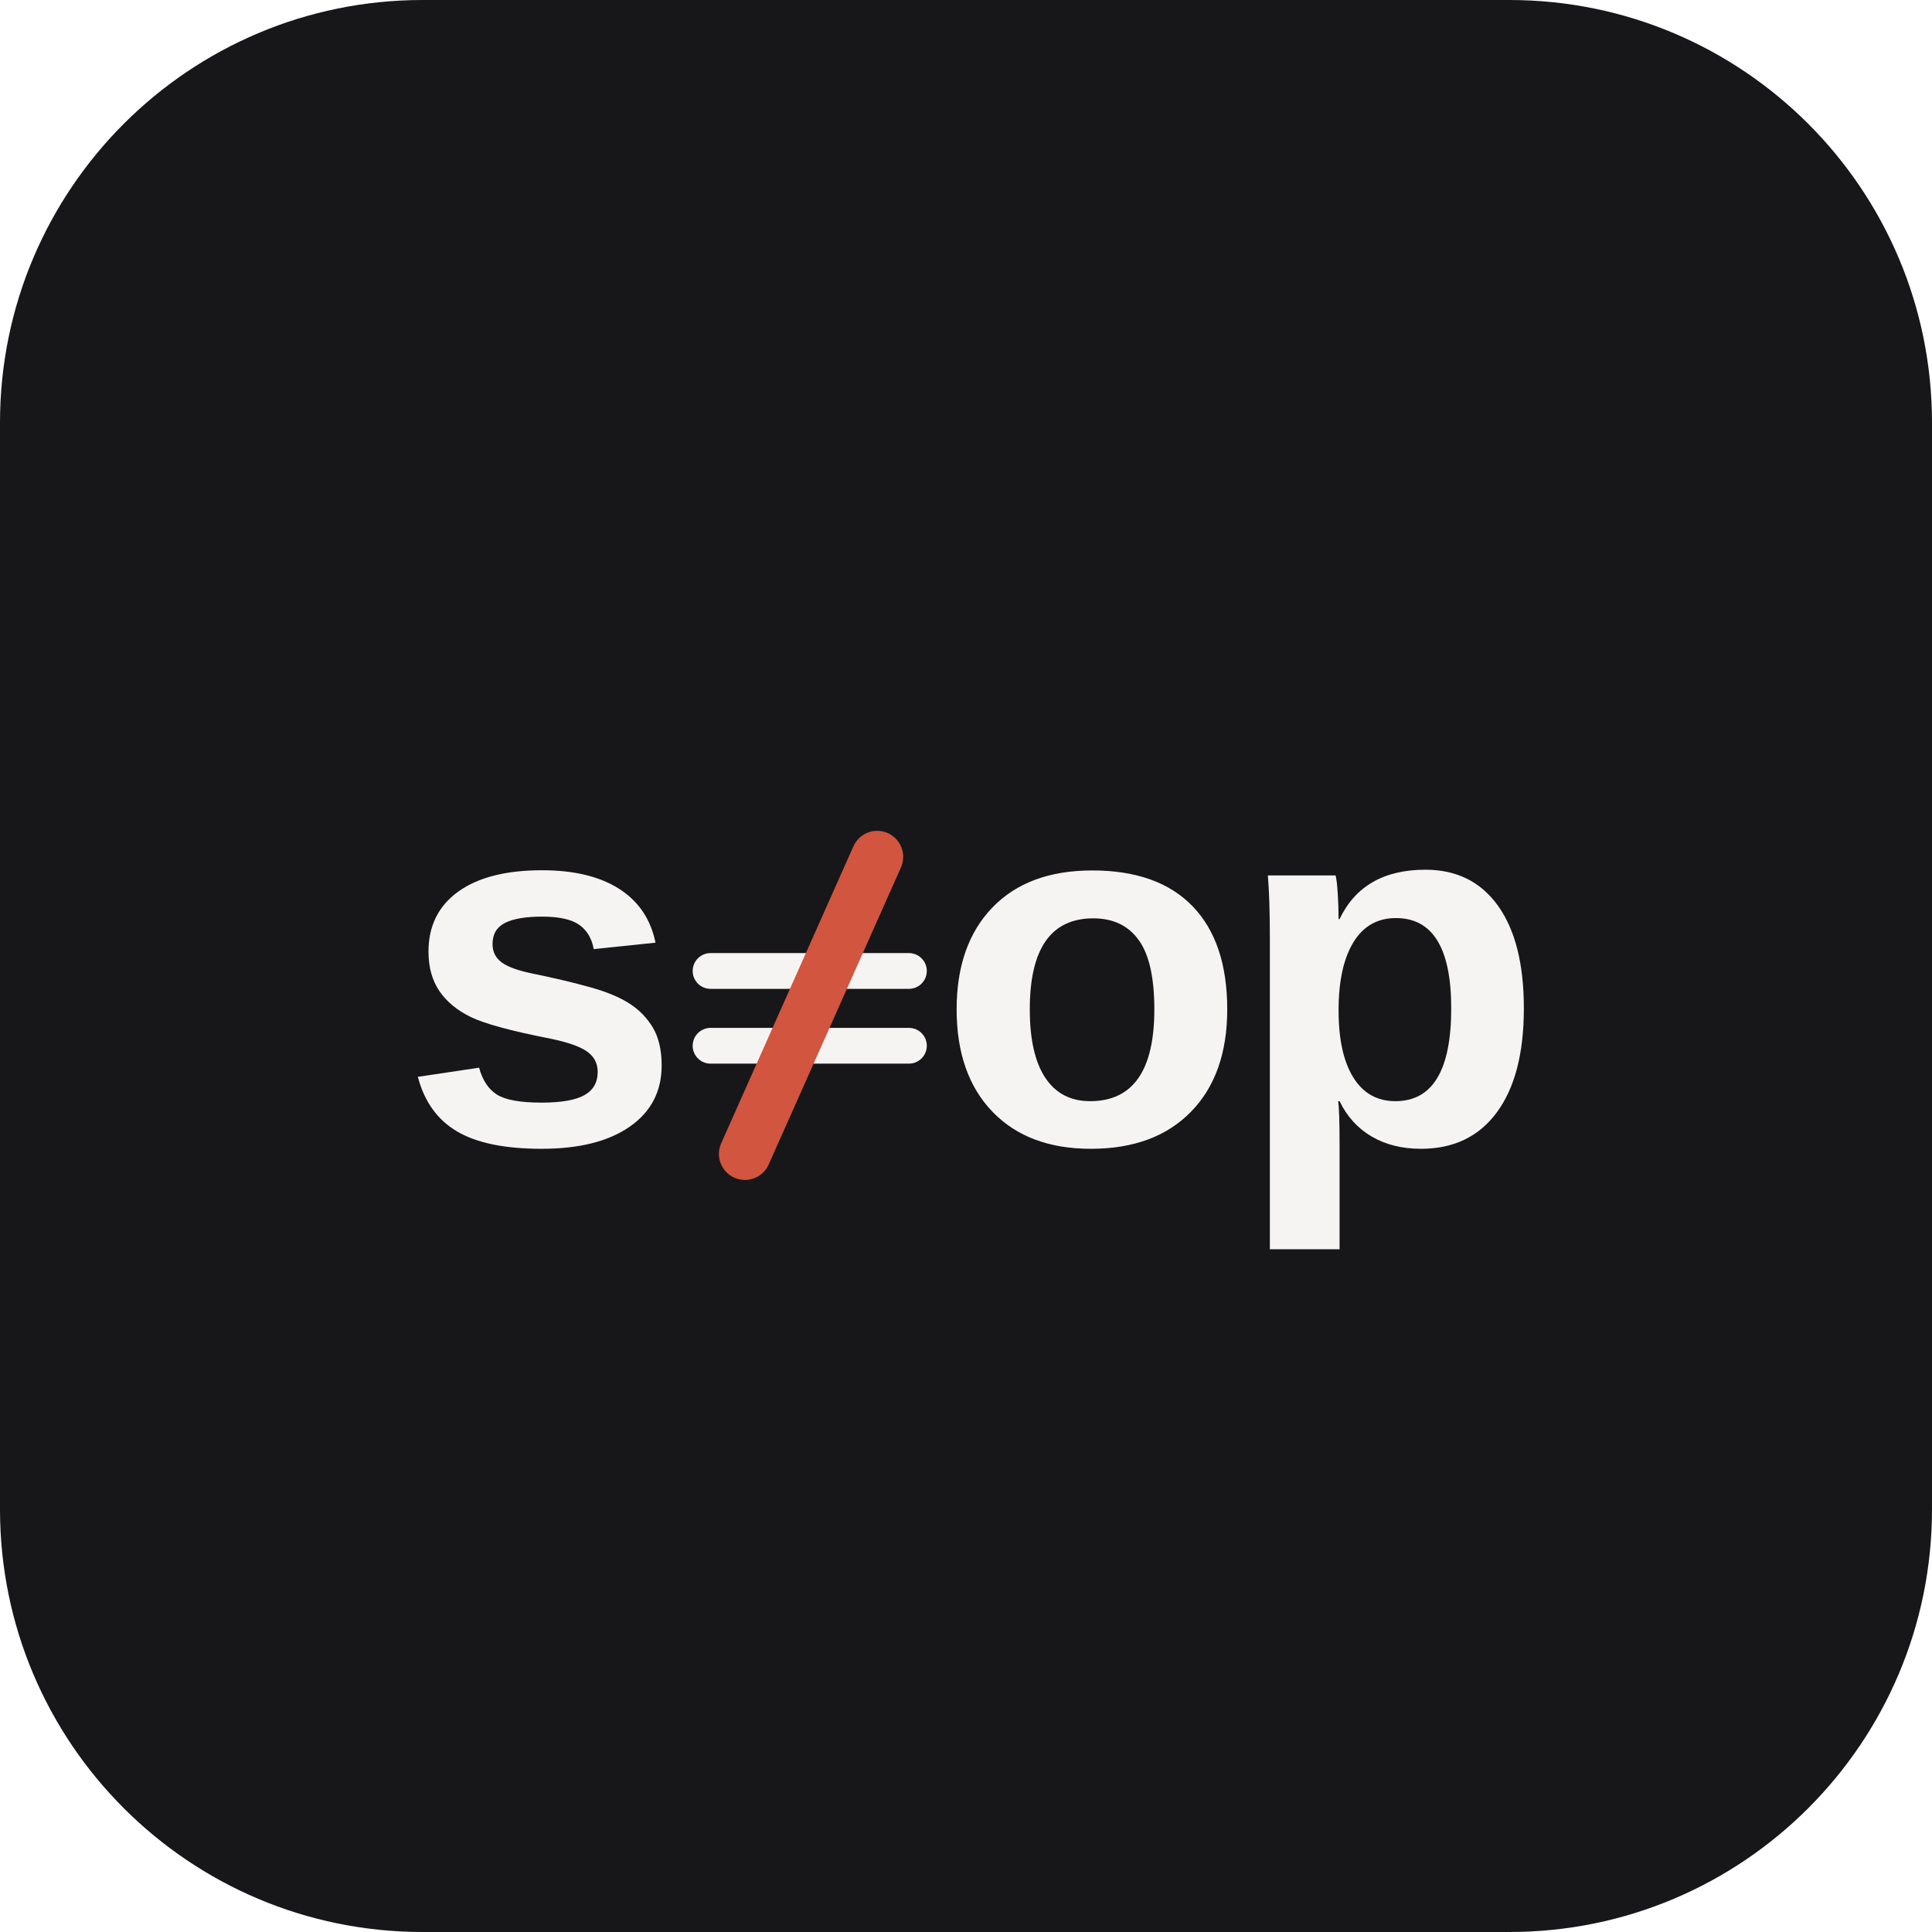
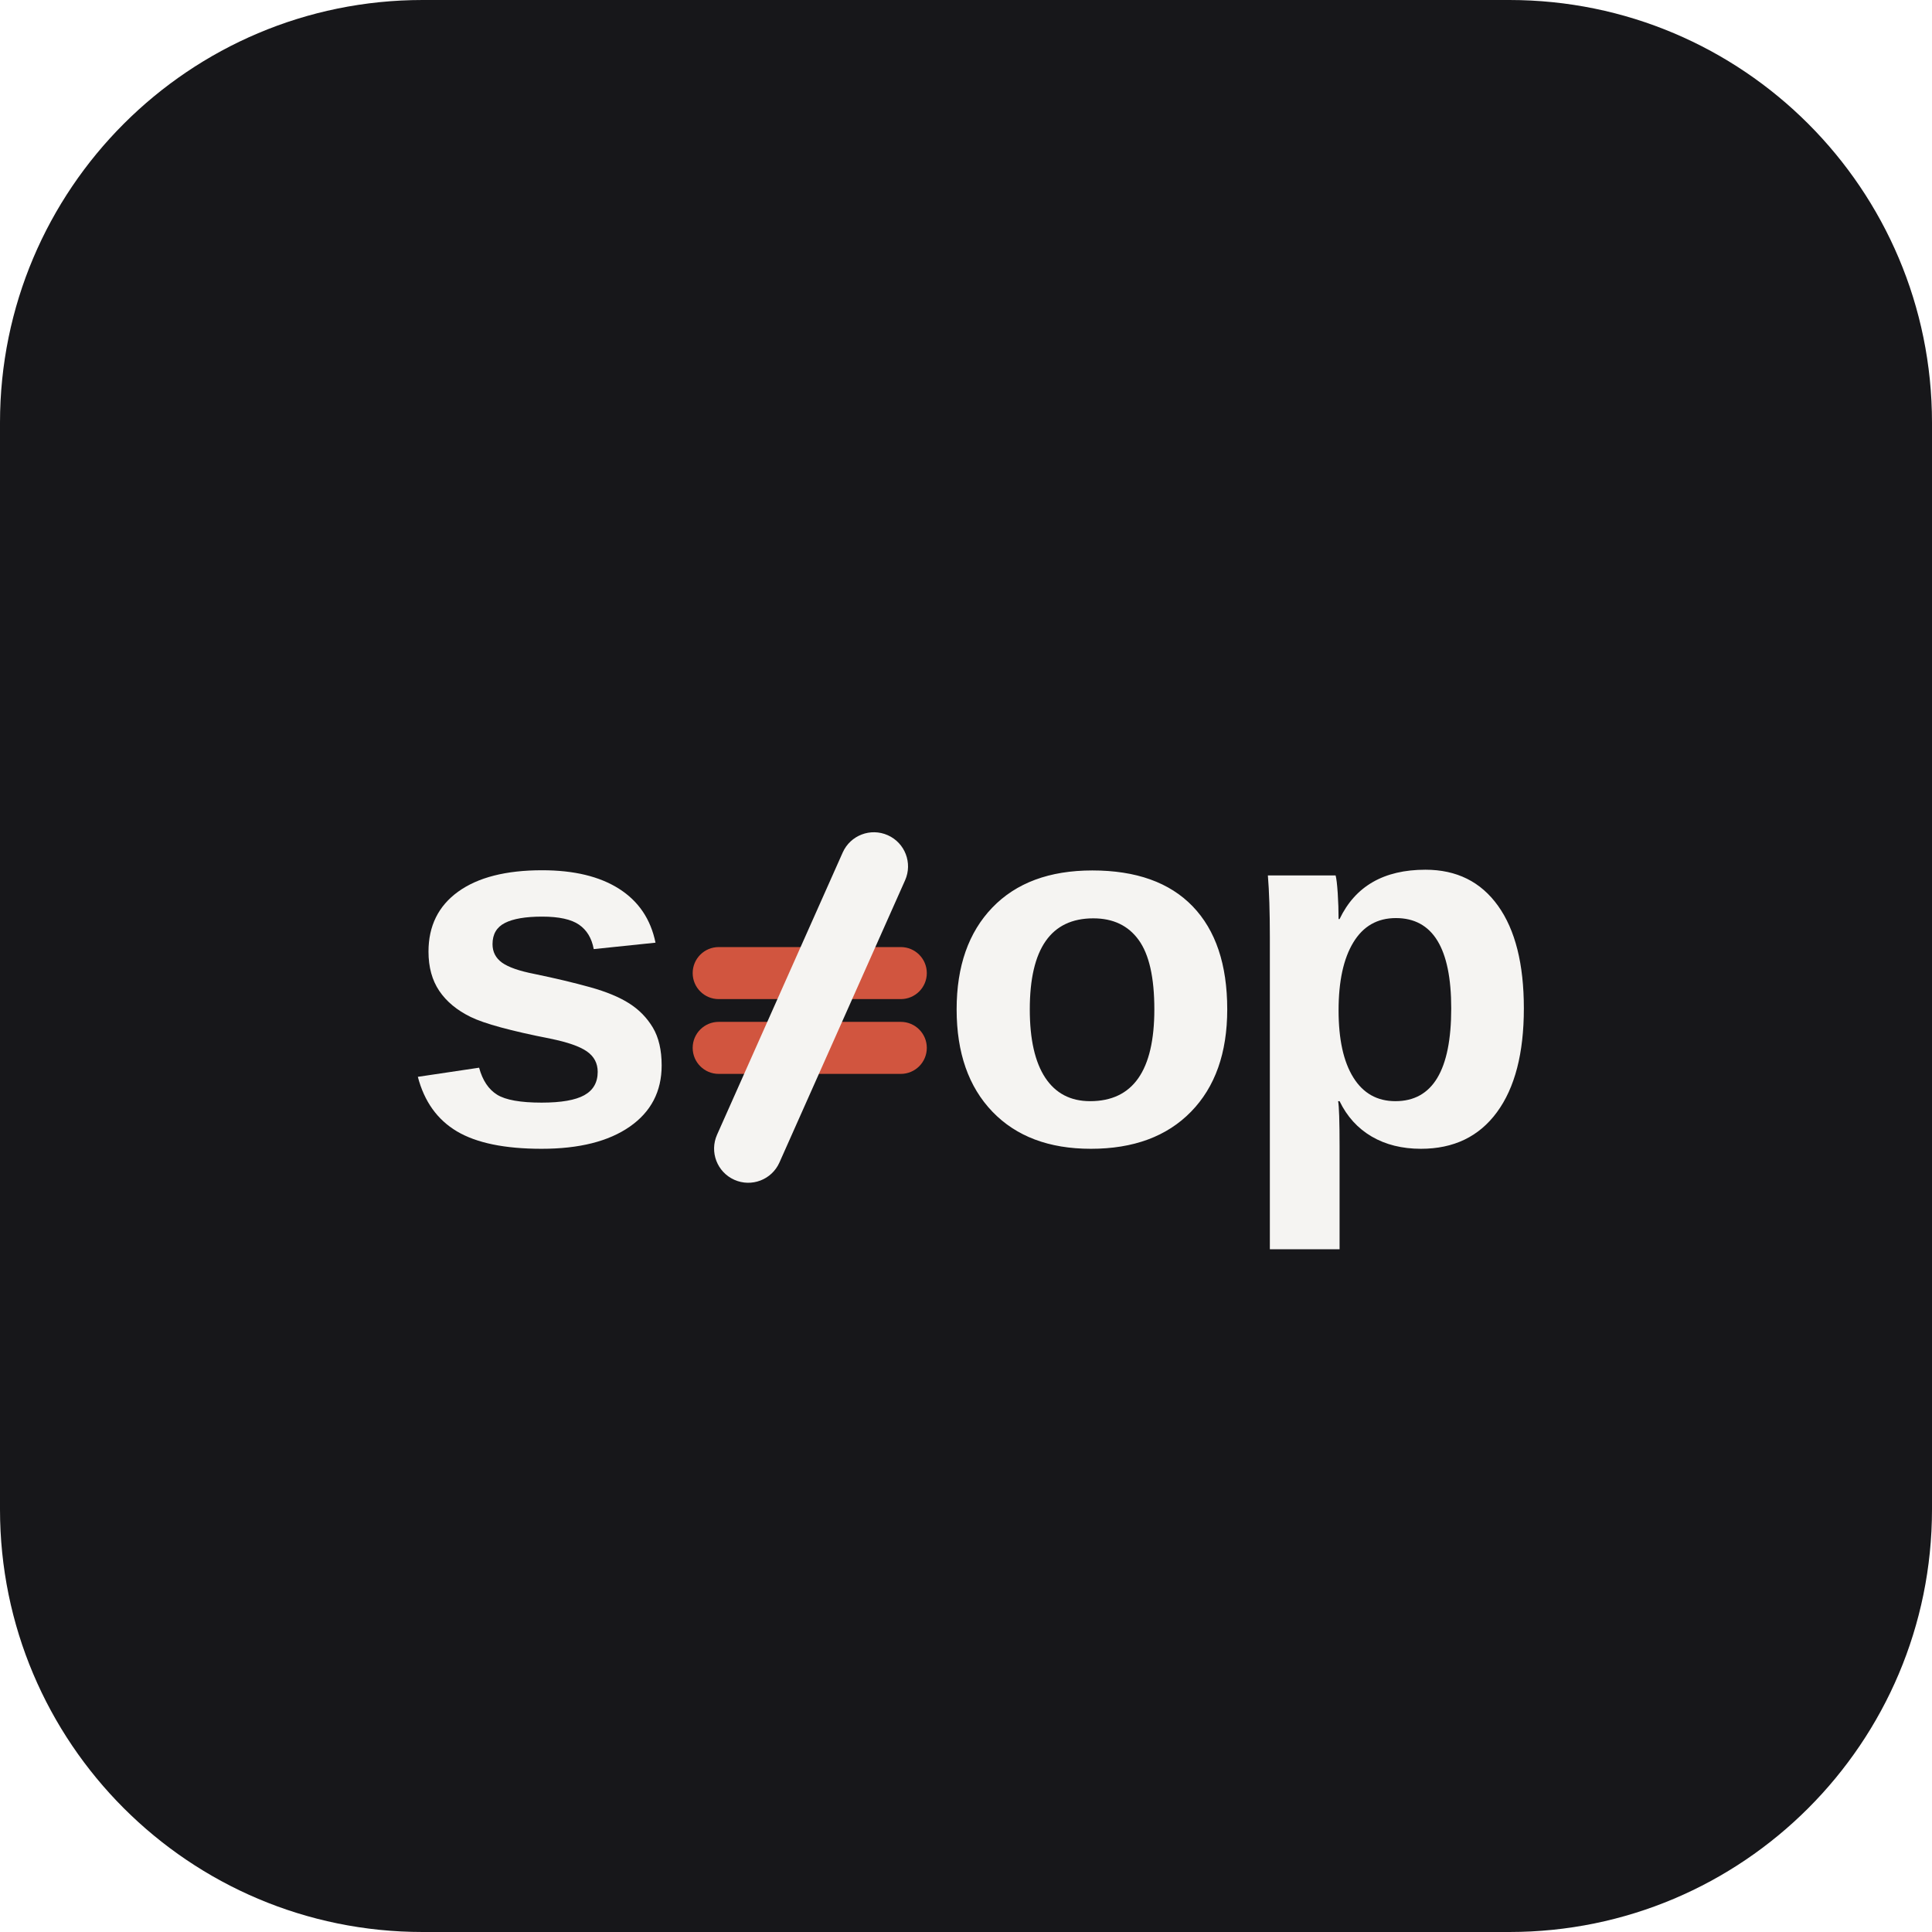
<svg xmlns="http://www.w3.org/2000/svg" width="512" height="512" viewBox="0 0 512 512">
  <rect width="512" height="512" rx="112" fill="#17171a" />
  <g transform="translate(106.00,56.31) scale(1.1219)">
    <g id="art">
      <text x="0" y="220" font-size="120" font-family="Arial, Helvetica, 'DejaVu Sans', sans-serif" font-weight="800" letter-spacing="-3" fill="#f5f4f2">s</text>
-       <g class="g" transform="translate(58.38428,144.2158) scale(0.768143)">
-         <rect x="14" y="40" width="72" height="11" rx="5.5" fill="#f5f4f2" />
-         <rect x="14" y="63" width="72" height="11" rx="5.5" fill="#f5f4f2" />
-         <rect x="42" y="-2" width="16" height="116" rx="8" transform="rotate(24 50 57)" fill="#d1553f" />
+       <g class="g" transform="translate(58.38428,144.7158) scale(0.768143)">
+         <rect x="14" y="37.5" width="72" height="16" rx="8" fill="#d1553f" />
+         <rect x="14" y="60.5" width="72" height="16" rx="8" fill="#d1553f" />
+         <rect x="39.5" y="-2" width="21" height="116" rx="10.5" transform="rotate(24 50 57)" fill="#f5f4f2" />
      </g>
      <text x="126.8" y="220" font-size="120" font-family="Arial, Helvetica, 'DejaVu Sans', sans-serif" font-weight="800" letter-spacing="-3" fill="#f5f4f2">op</text>
    </g>
  </g>
</svg>
